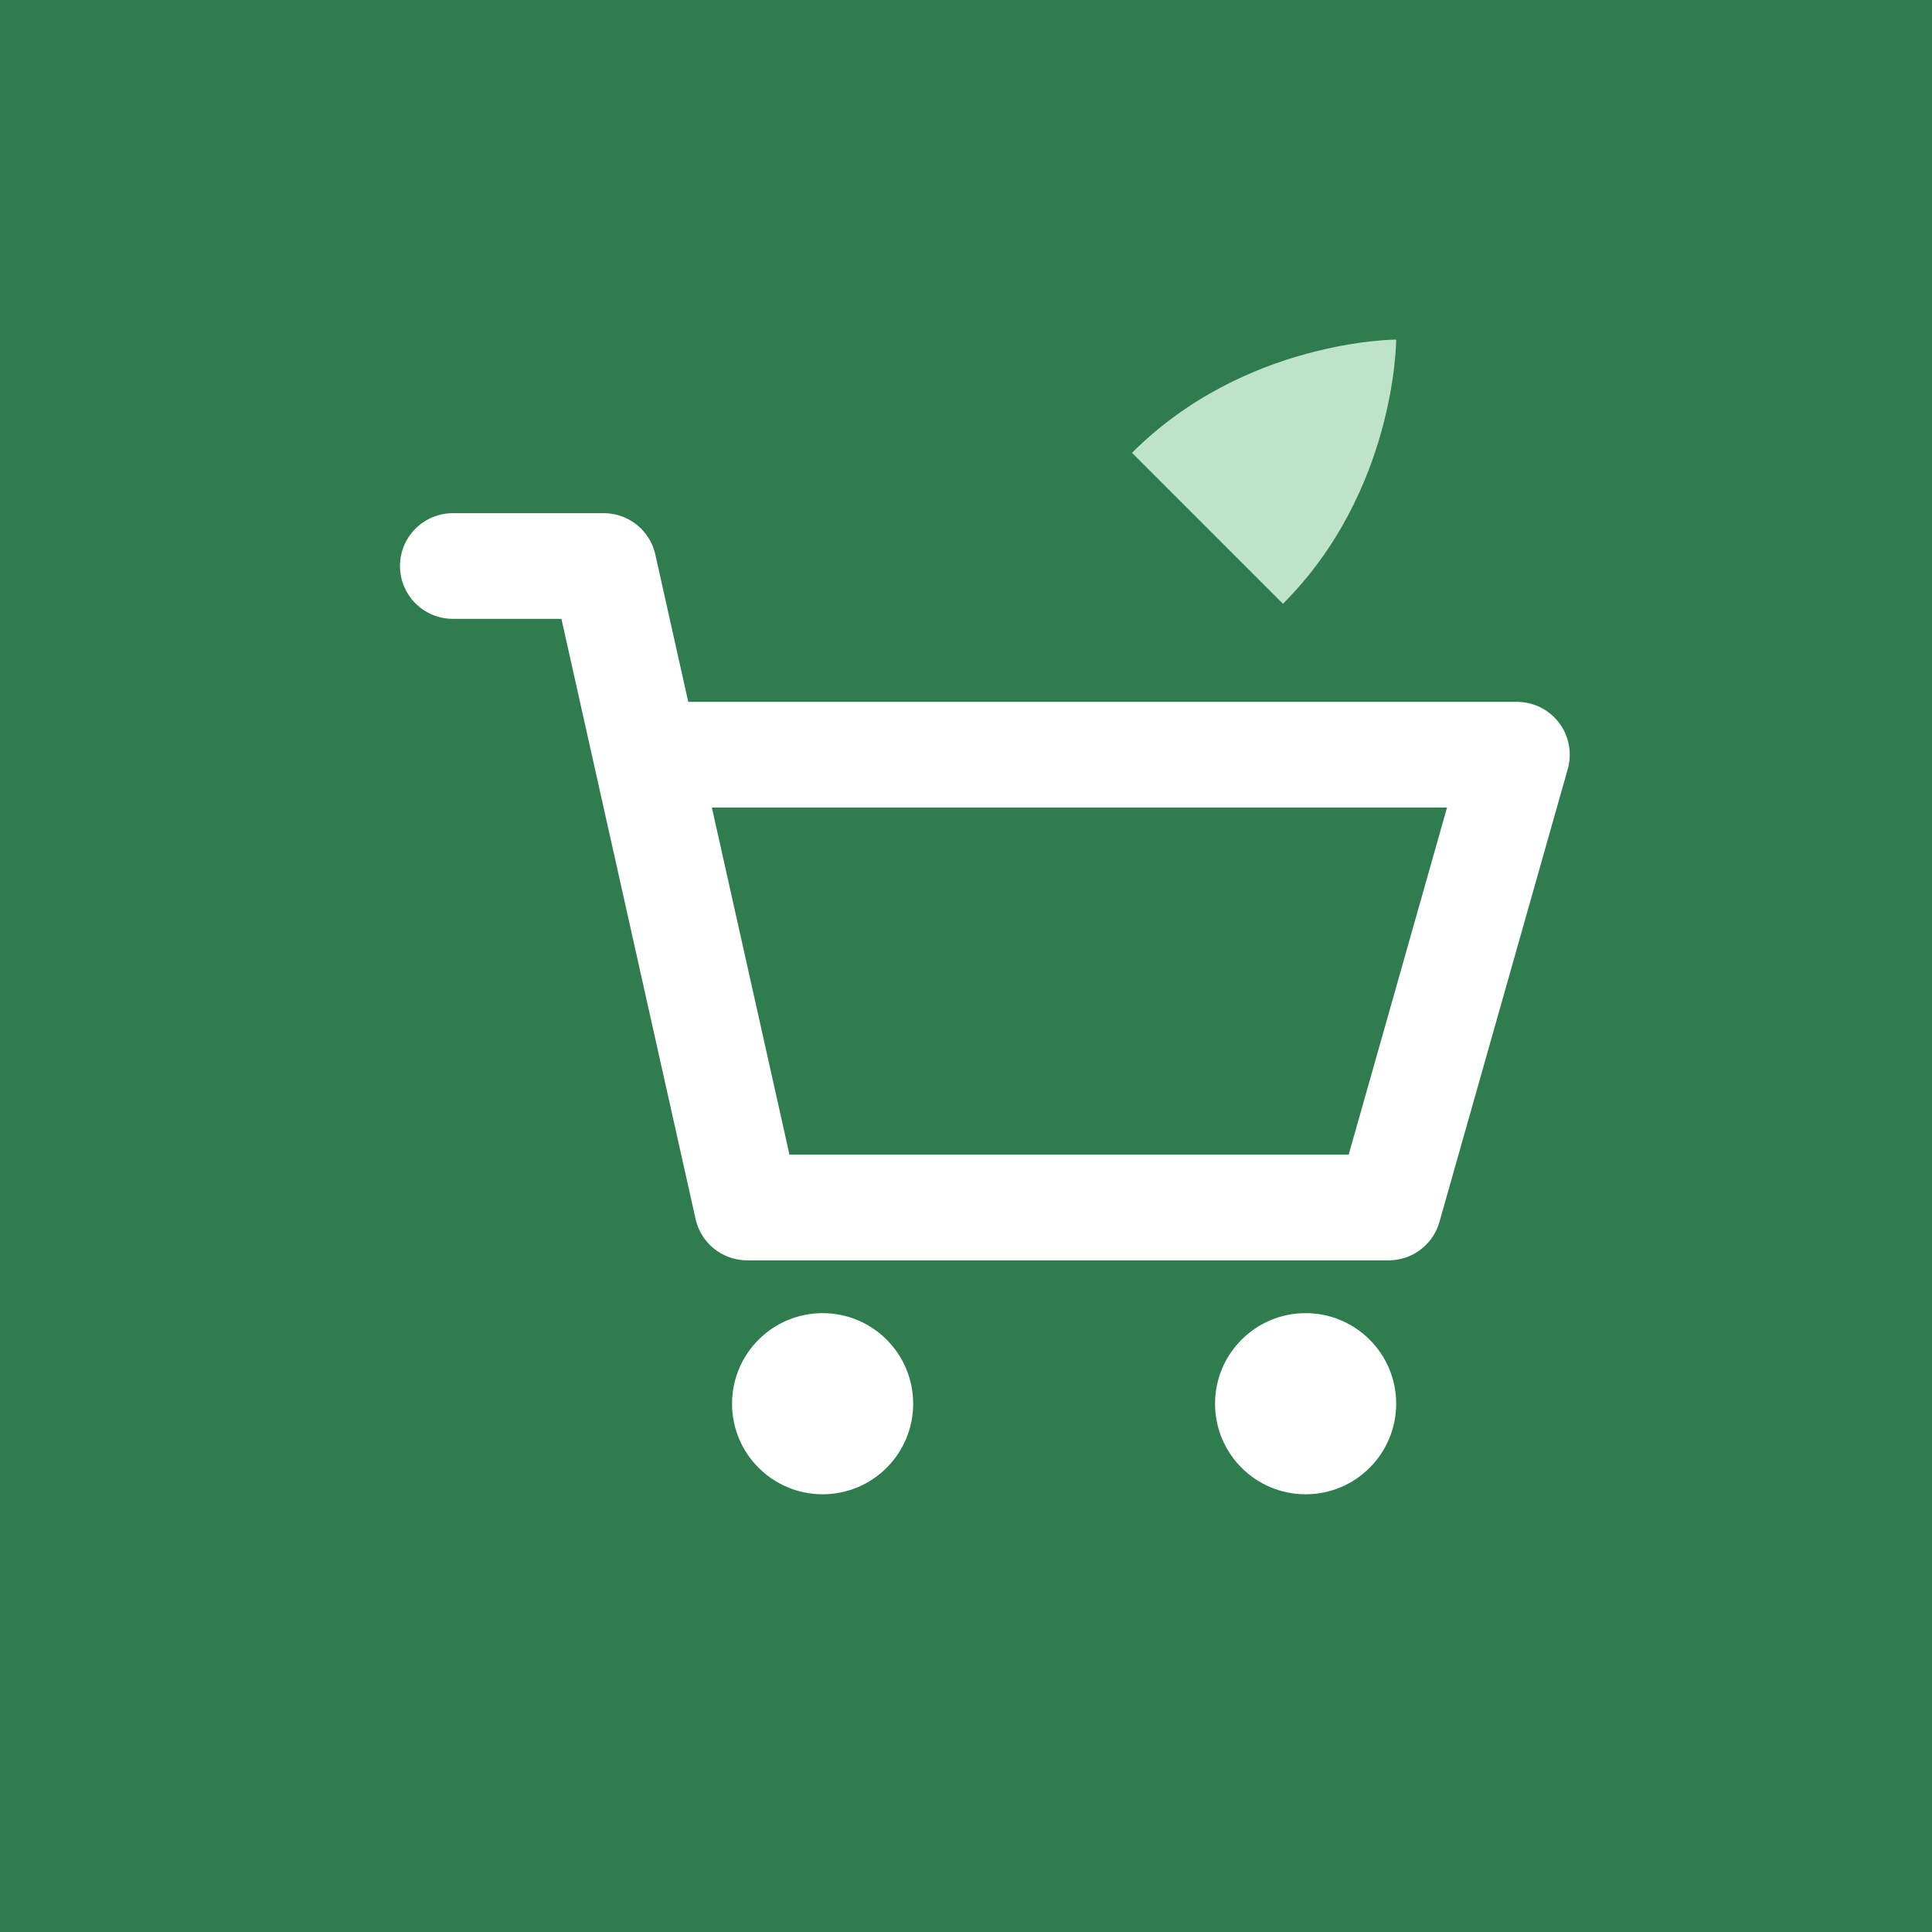
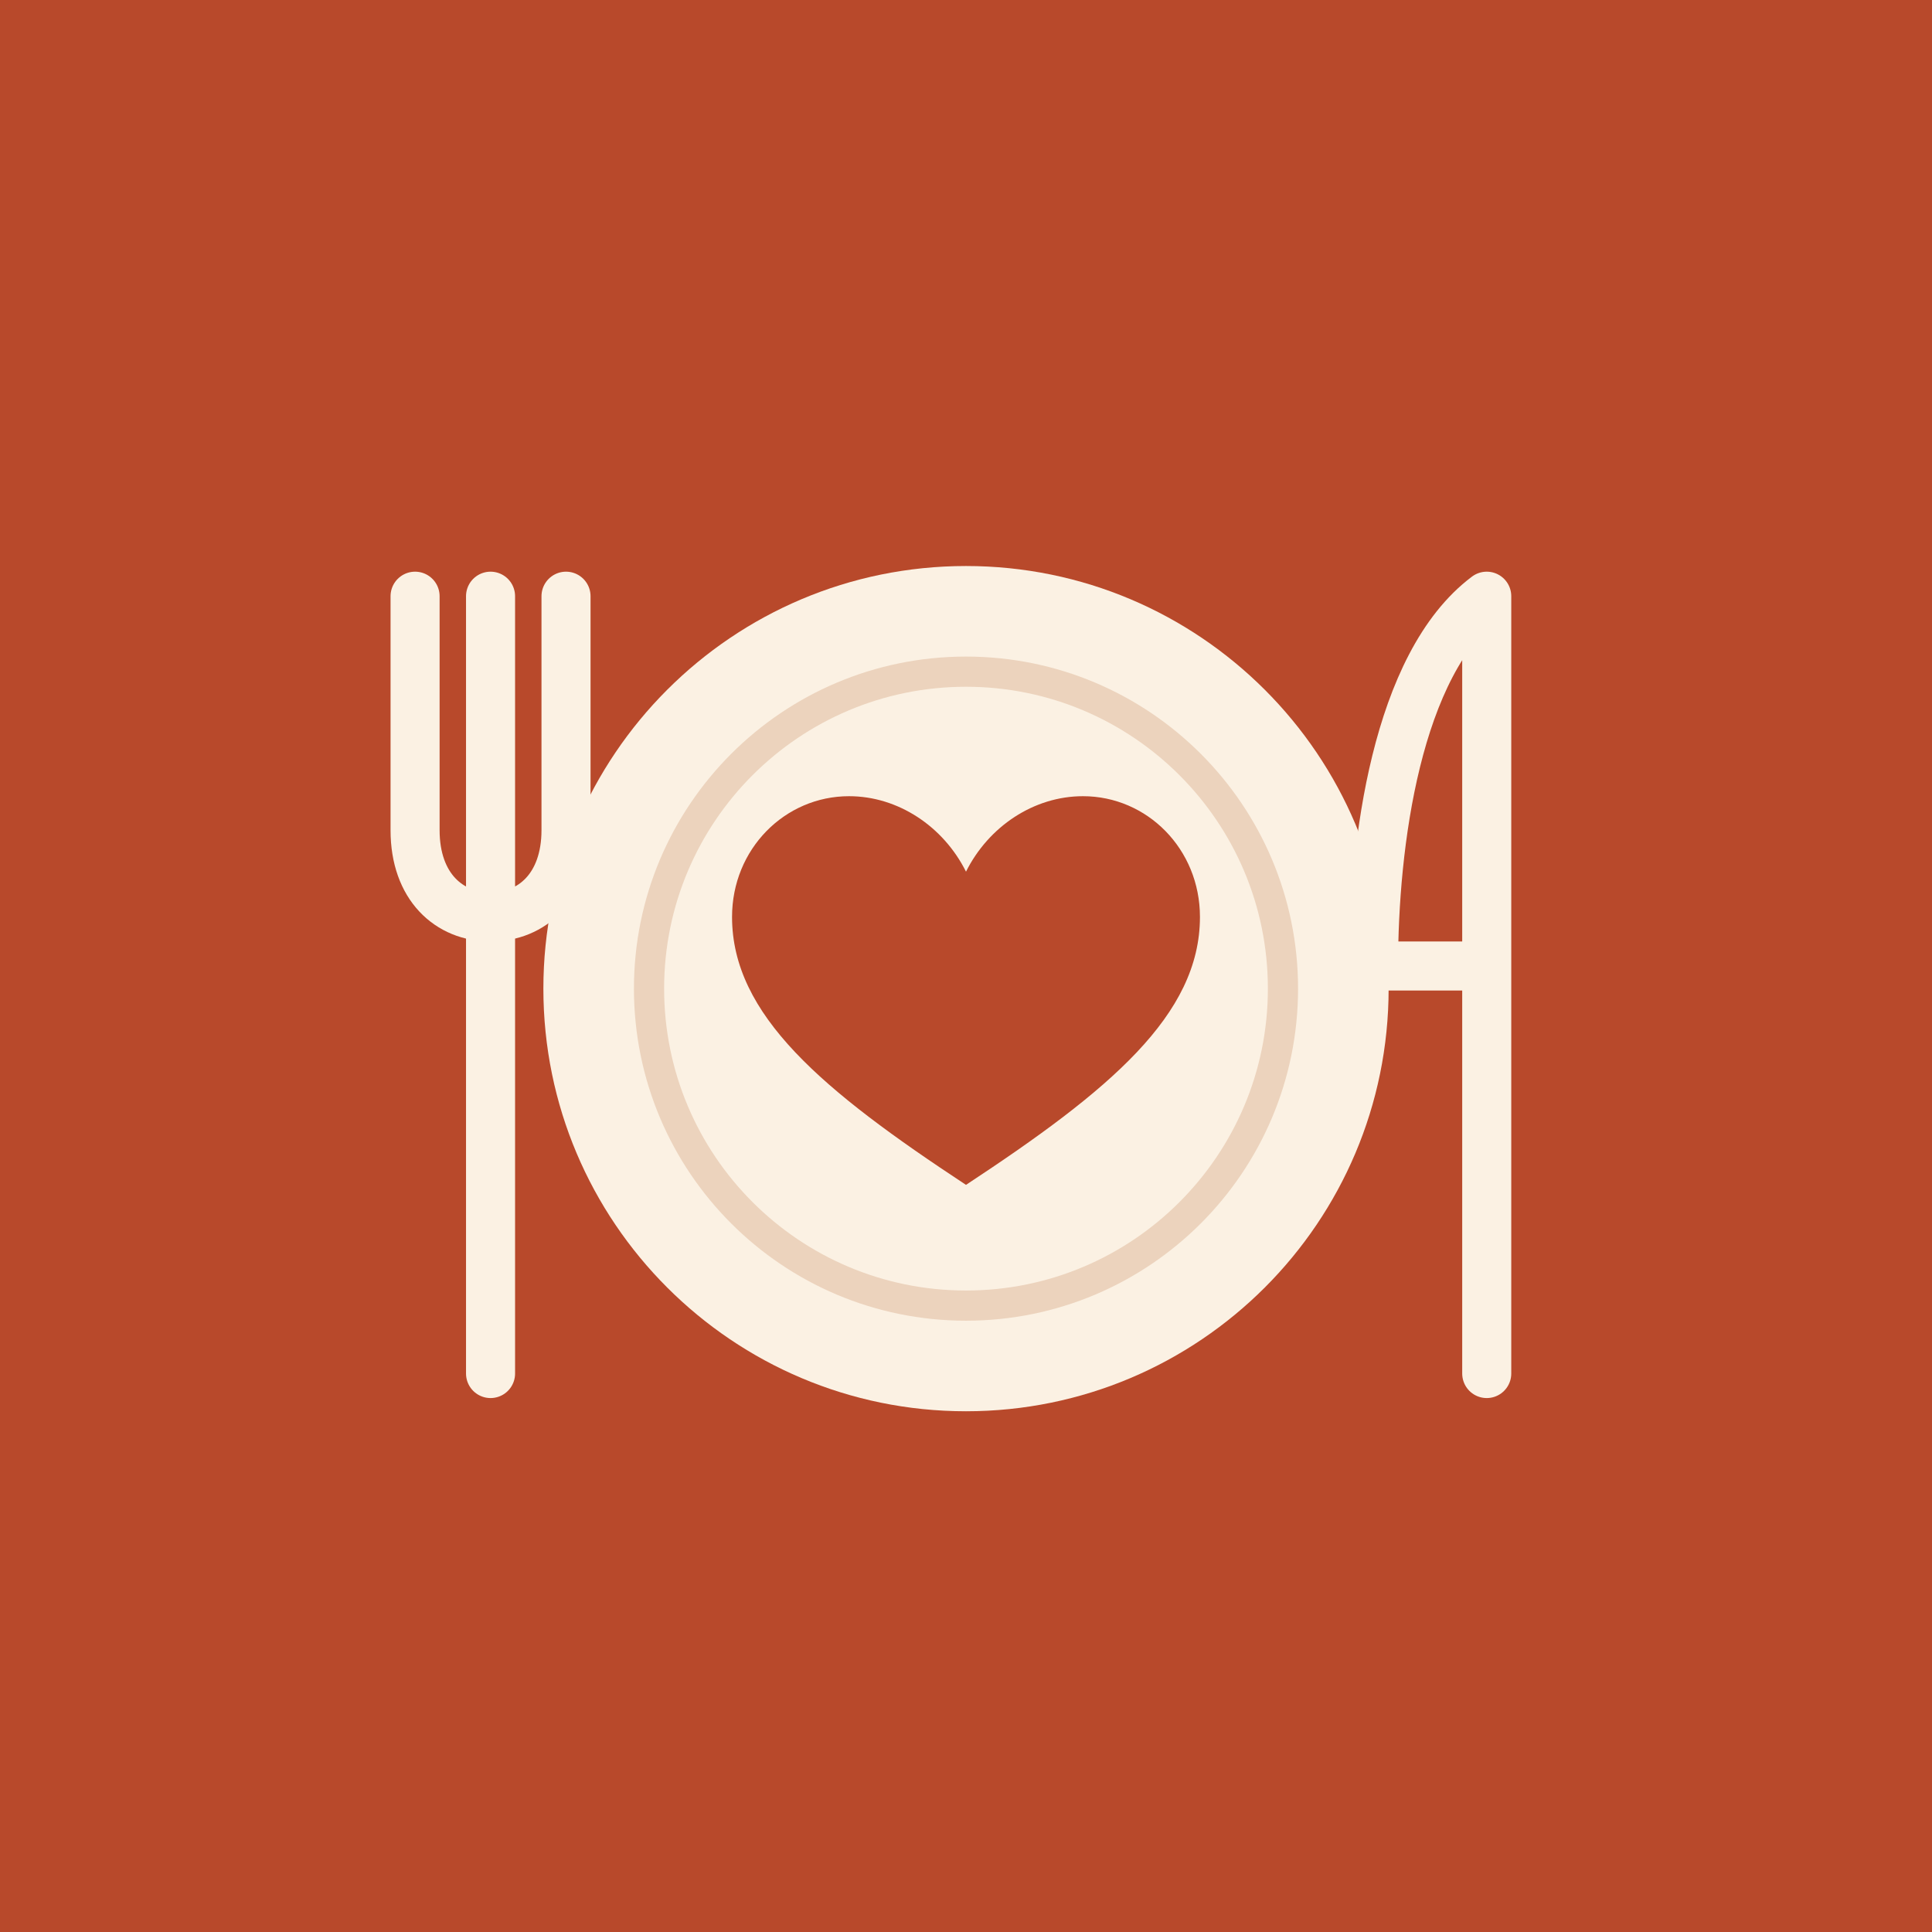
<svg xmlns="http://www.w3.org/2000/svg" viewBox="0 0 512 512">
-   <rect width="512" height="512" rx="0" fill="#2f7d4f" />
-   <g fill="none" stroke="#fff" stroke-width="28" stroke-linecap="round" stroke-linejoin="round">
-     <path d="M120 150h40l38 170h170l34-120H178" />
+   <rect width="512" height="512" fill="#b8492b" />
+   <circle cx="256" cy="262" r="112" fill="#fbf1e3" />
+   <circle cx="256" cy="262" r="84" fill="none" stroke="#ecd3bd" stroke-width="8" />
+   <path d="M256 314c-38-25-62-45-62-71 0-18 14-32 31-32 13 0 25 8 31 20 6-12 18-20 31-20 17 0 31 14 31 32 0 26-24 46-62 71z" fill="#b8492b" />
+   <g fill="none" stroke="#fbf1e3" stroke-width="13" stroke-linecap="round" stroke-linejoin="round">
+     <path d="M110 158v62c0 15 9 23 20 23s20-8 20-23v-62M130 158v206" />
+     <path d="M394 364V158c-24 18-30 66-30 98h30" />
  </g>
-   <circle cx="218" cy="372" r="24" fill="#fff" />
-   <circle cx="346" cy="372" r="24" fill="#fff" />
-   <path d="M300 120c30-30 70-30 70-30s0 40-30 70" fill="#bfe3c9" />
</svg>
